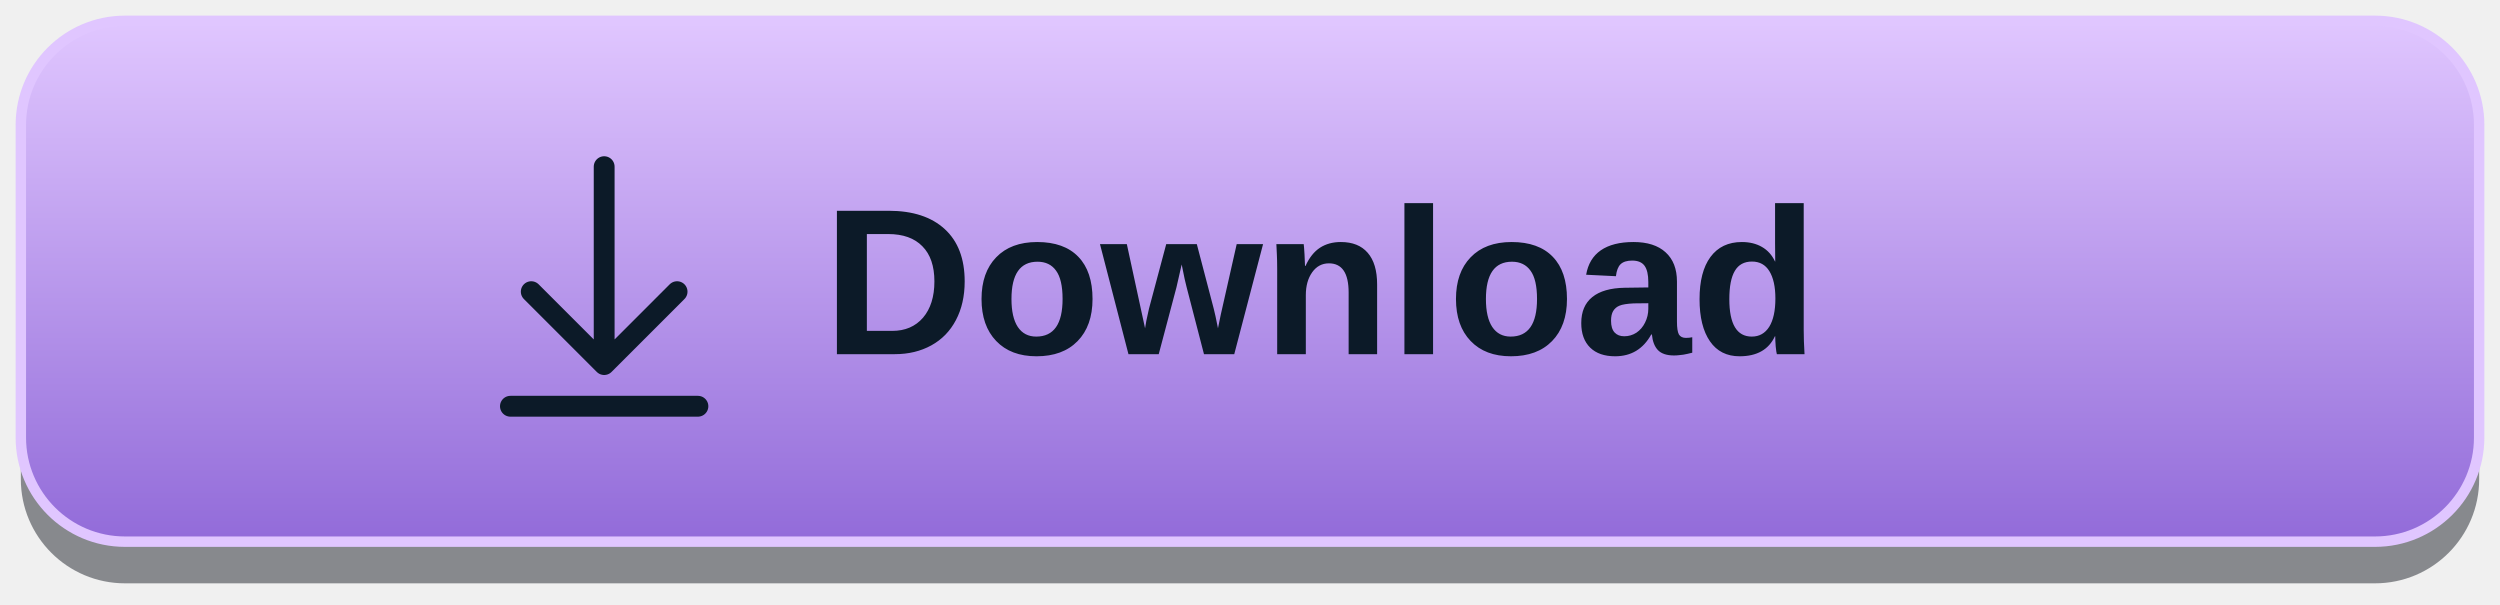
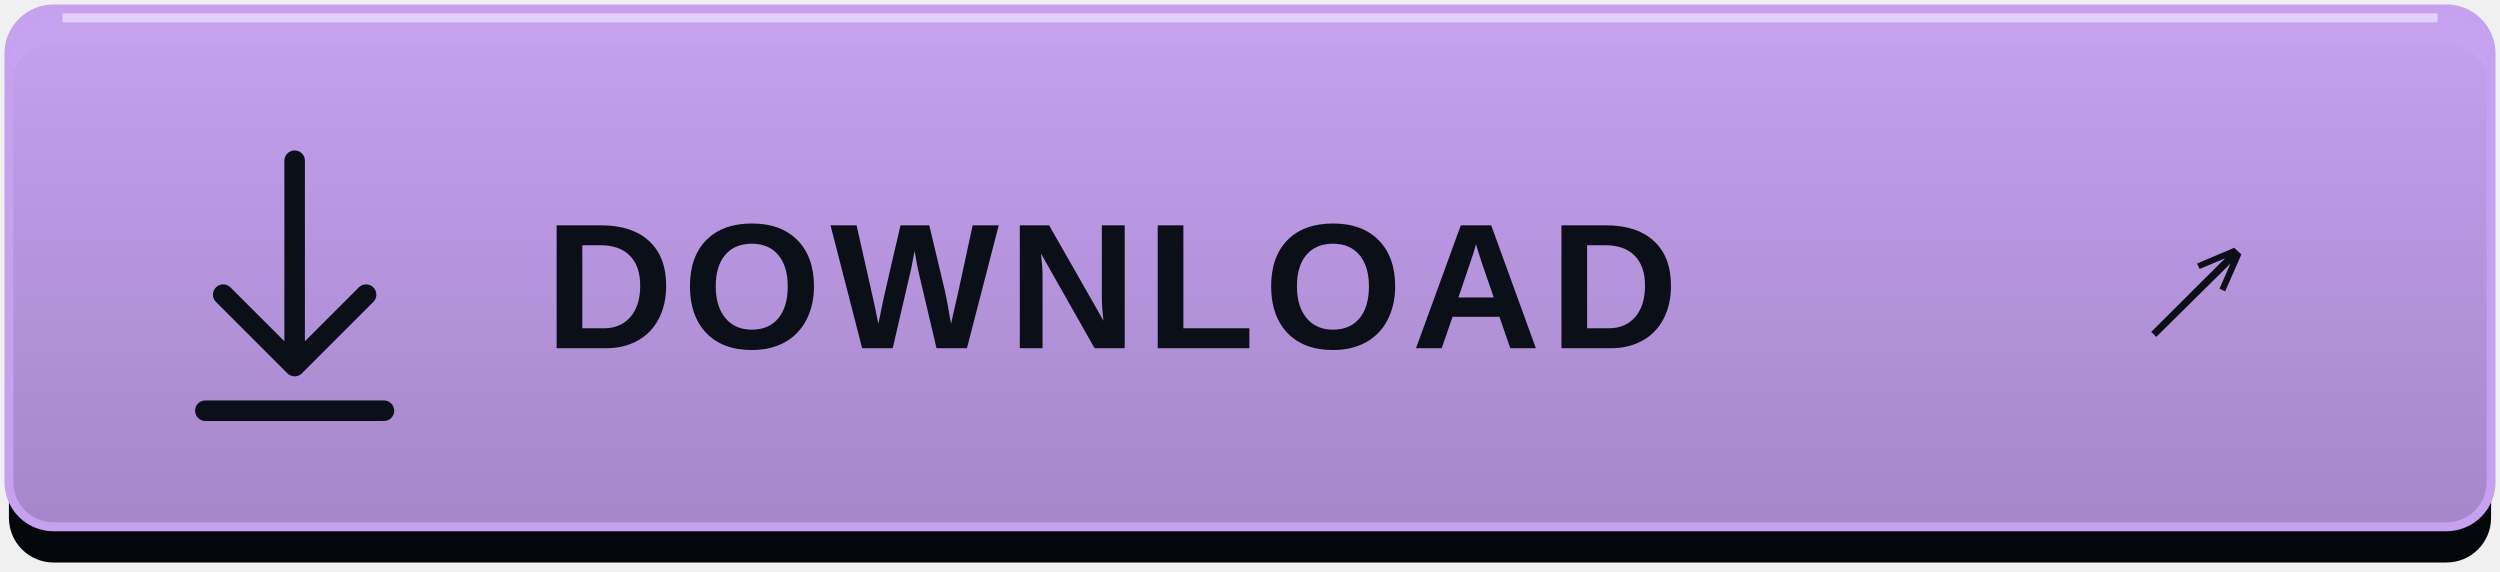
- <svg xmlns="http://www.w3.org/2000/svg" width="240" height="58" viewBox="0 0 240 58" role="img" aria-label="Download">
+ <svg xmlns="http://www.w3.org/2000/svg" width="280" height="64" viewBox="0 0 280 64">
  <defs>
-     <linearGradient id="g" x2="0" y2="1">
-       <stop stop-color="#e0c6ff" />
-       <stop offset="1" stop-color="#926bd9" />
+     <linearGradient id="button" x2="0" y2="1">
+       <stop stop-color="#c6a1f0" />
+       <stop offset="1" stop-color="#c6a1f0" stop-opacity=".83" />
    </linearGradient>
  </defs>
-   <rect x="2" y="6" width="236" height="50" rx="10" fill="#070c15" opacity=".45" />
-   <rect x="2" y="2" width="236" height="50" rx="10" fill="url(#g)" stroke="#e0c6ff" />
-   <path d="M58 16v19m-7-7 7 7 7-7M49 39h18" stroke="#0c1a28" stroke-width="2" fill="none" stroke-linecap="round" stroke-linejoin="round" />
-   <text x="79" y="34" fill="#0c1a28" font-family="Arial, sans-serif" font-size="20" font-weight="700">Download</text>
+   <rect x="1" y="5" width="278" height="58" rx="5" fill="#03060b" />
+   <rect x="1" y="1" width="278" height="58" rx="5" fill="url(#button)" stroke="#c6a1f0" />
+   <path d="M7 2H273" stroke="#fff" stroke-opacity=".5" />
+   <path d="M33 18v23m-8-8 8 8 8-8M23 46h20" fill="none" stroke="#0b1018" stroke-width="2.3" stroke-linecap="round" stroke-linejoin="round" />
+   <text x="61" y="39" fill="#0b1018" font-family="Arial, Helvetica, sans-serif" font-size="20" font-weight="800" letter-spacing="1">DOWNLOAD</text>
+   <text x="241" y="37" fill="#0b1018" font-family="Arial, Helvetica, sans-serif" font-size="14">↗</text>
</svg>
